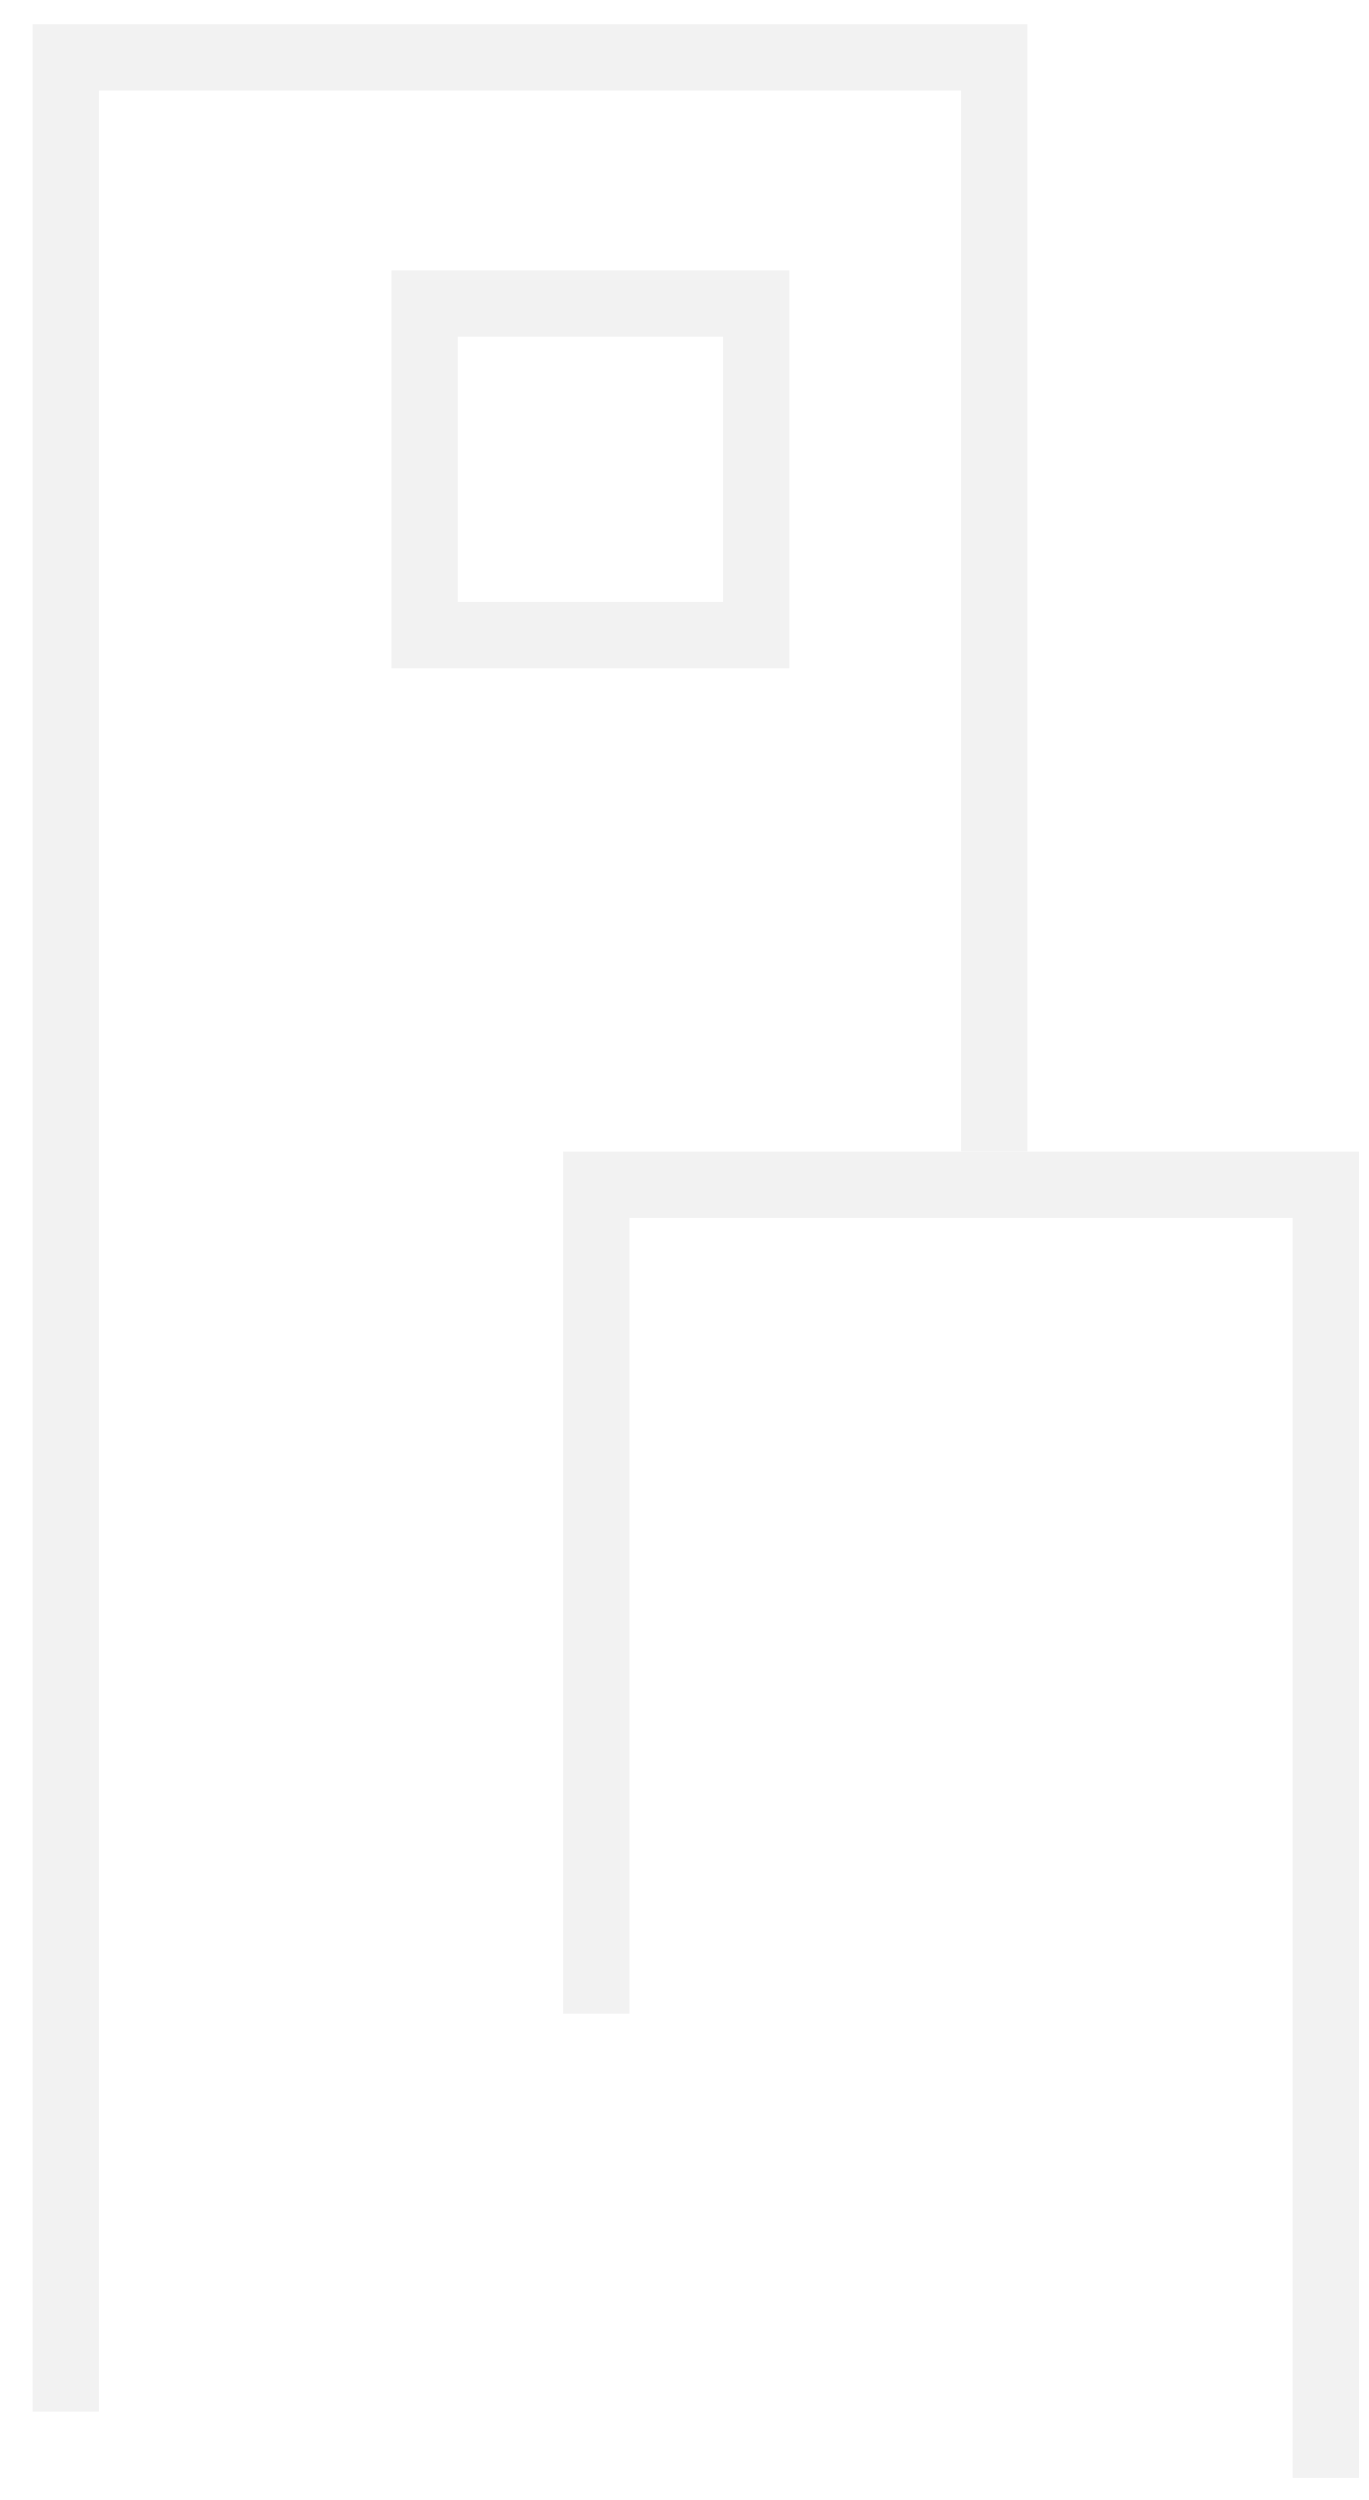
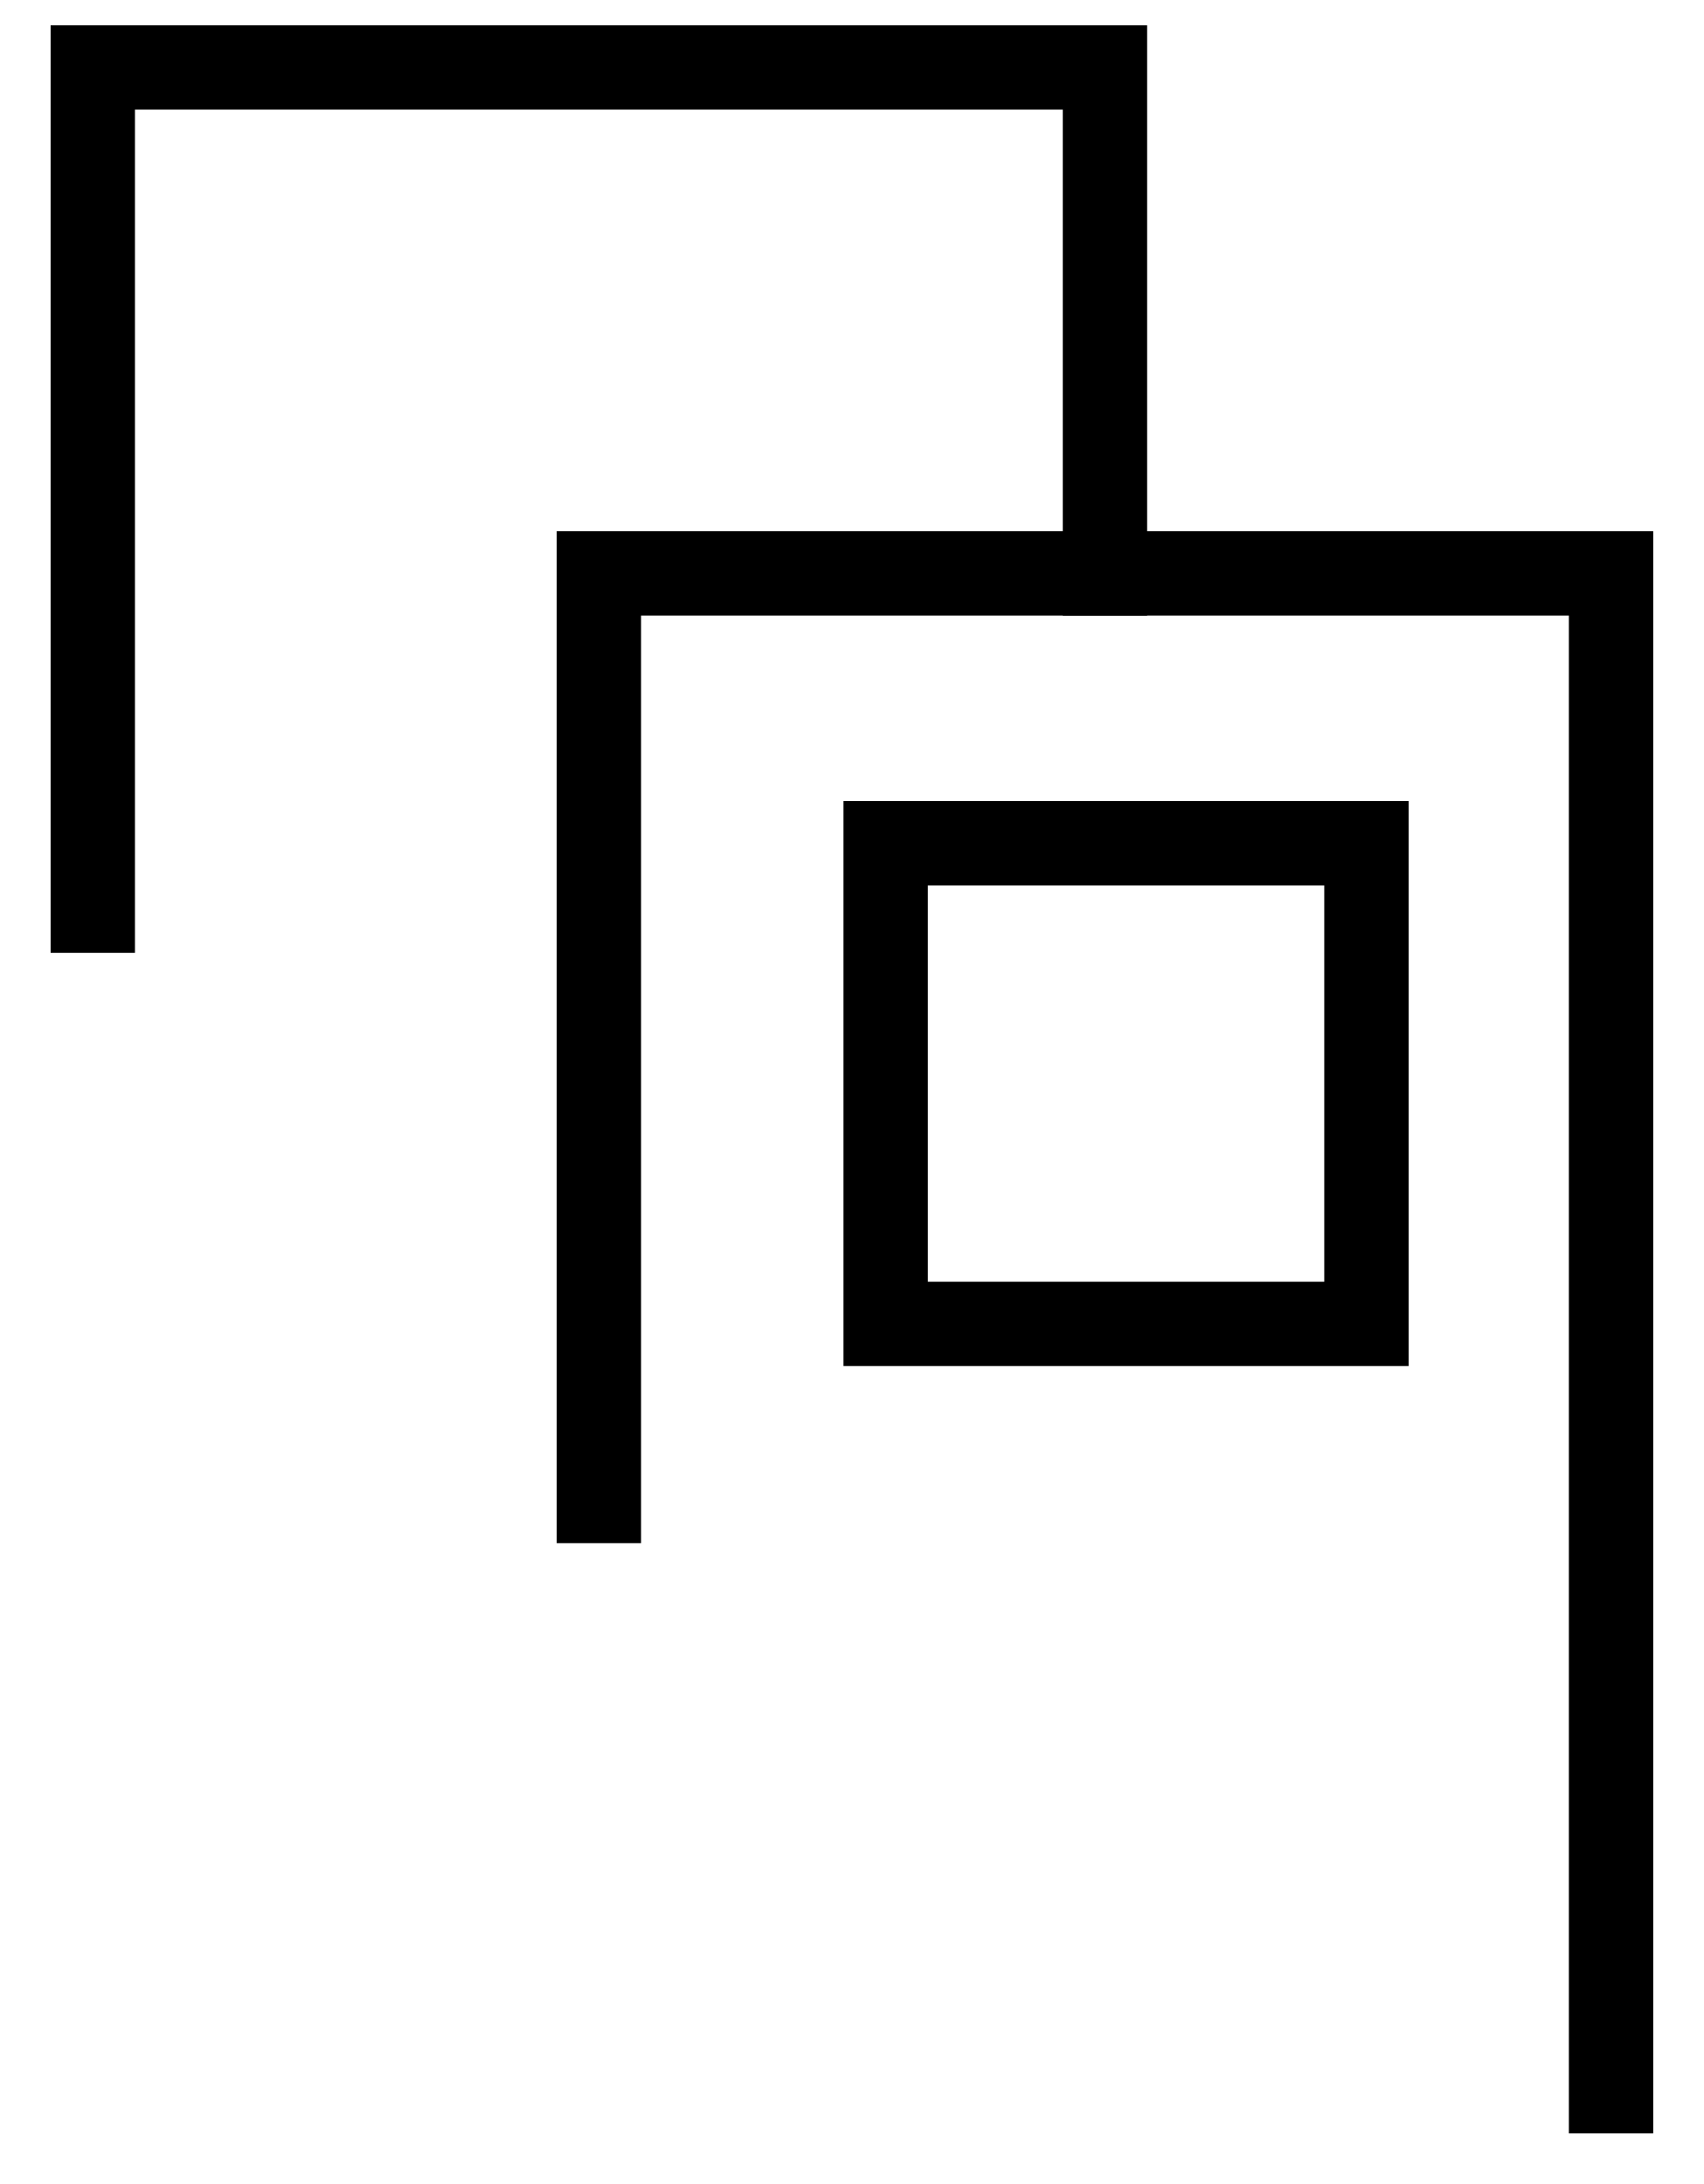
- <svg xmlns="http://www.w3.org/2000/svg" version="1.1" id="Layer_1" x="0px" y="0px" width="20.635px" height="37.698px" viewBox="0 0 20.635 37.698" enable-background="new 0 0 20.635 37.698" xml:space="preserve">
-   <polyline fill="none" stroke="#F2F2F2" stroke-miterlimit="10" points="14.992,17.365 14.992,0.865 0.992,0.865 0.992,36.365 " />
-   <polyline fill="none" stroke="#F2F2F2" stroke-miterlimit="10" points="8.992,30.365 8.992,17.865 19.992,17.865 19.992,37.365 " />
-   <rect x="6.403" y="4.577" fill="none" stroke="#F2F2F2" stroke-miterlimit="10" width="5" height="5" />
+ <svg xmlns="http://www.w3.org/2000/svg" version="1.1" id="Layer_1" x="0px" y="0px" viewBox="0 0 20.2 25.9" enable-background="new 0 0 20.2 25.9" xml:space="preserve">
+   <g>
+     <polyline fill="none" stroke="#000000" stroke-miterlimit="10" points="19.1,25.3 19.1,6.8 7.1,6.8 7.1,18.3  " />
+     <polyline fill="none" stroke="#000000" stroke-miterlimit="10" points="1.1,11.3 1.1,0.8 13.1,0.8 13.1,7.3  " />
+     <rect x="10.5" y="10" fill="none" stroke="#000000" stroke-miterlimit="10" width="5.7" height="5.7" />
+   </g>
</svg>
